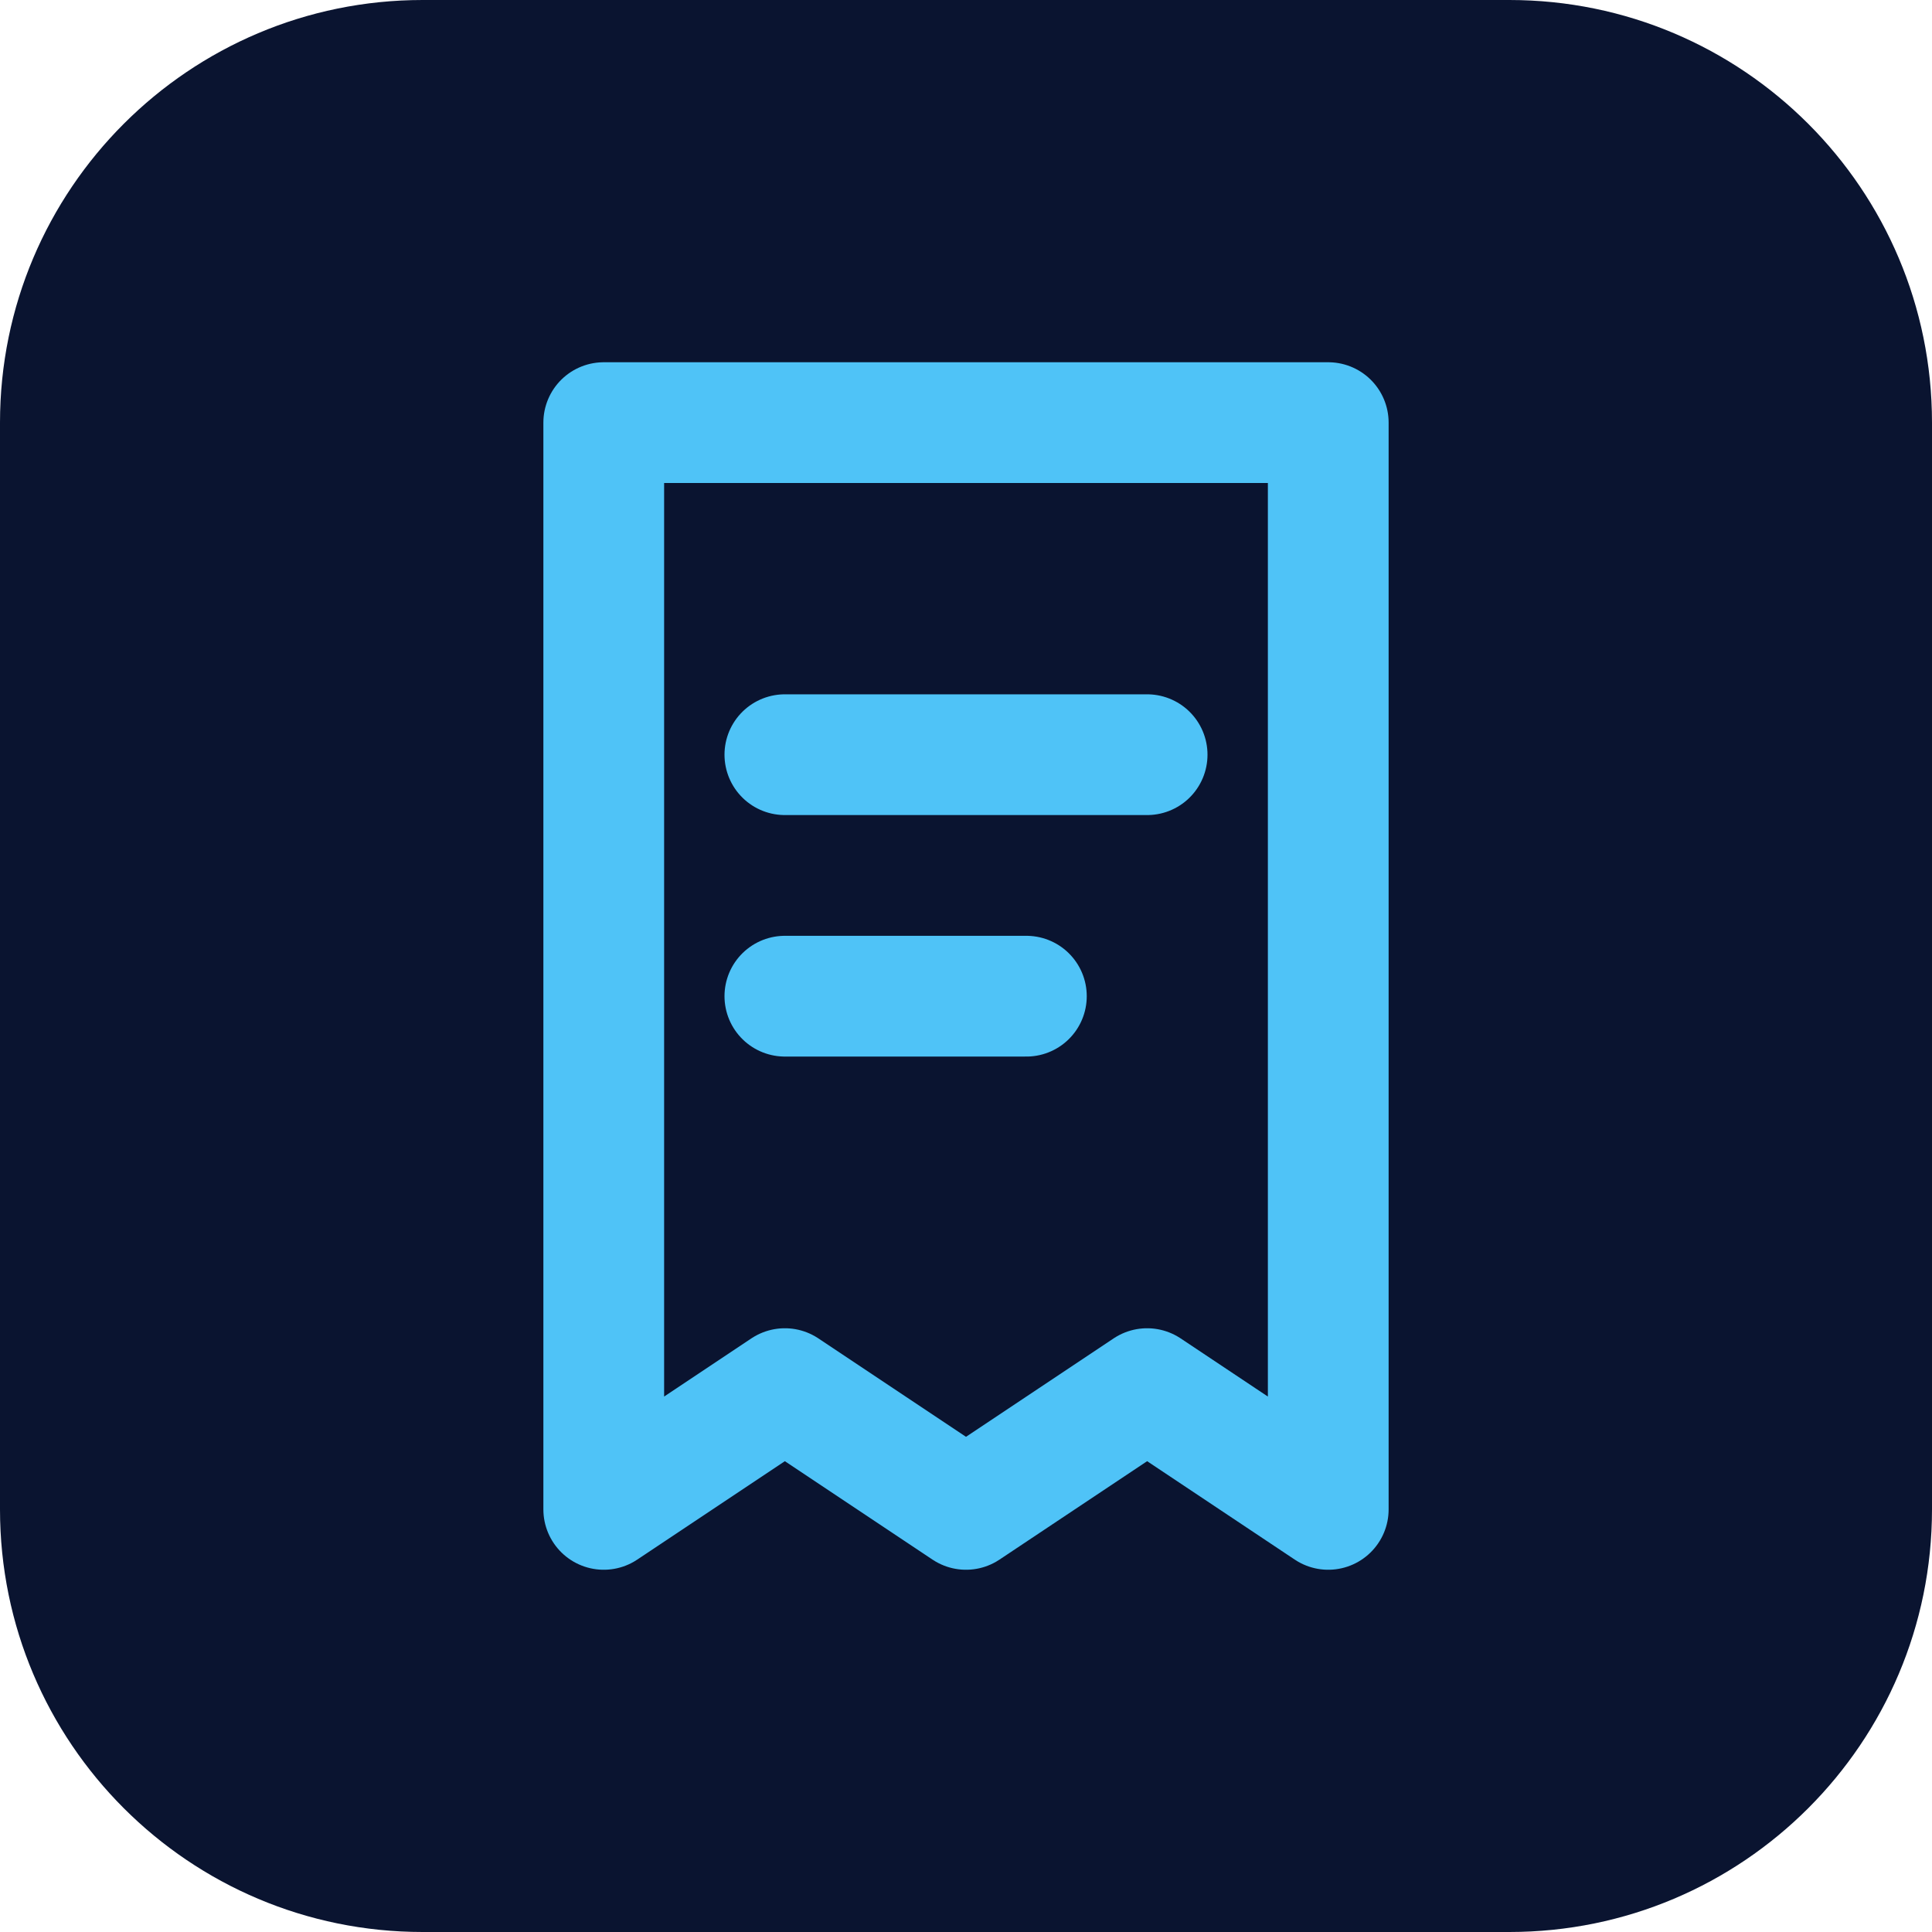
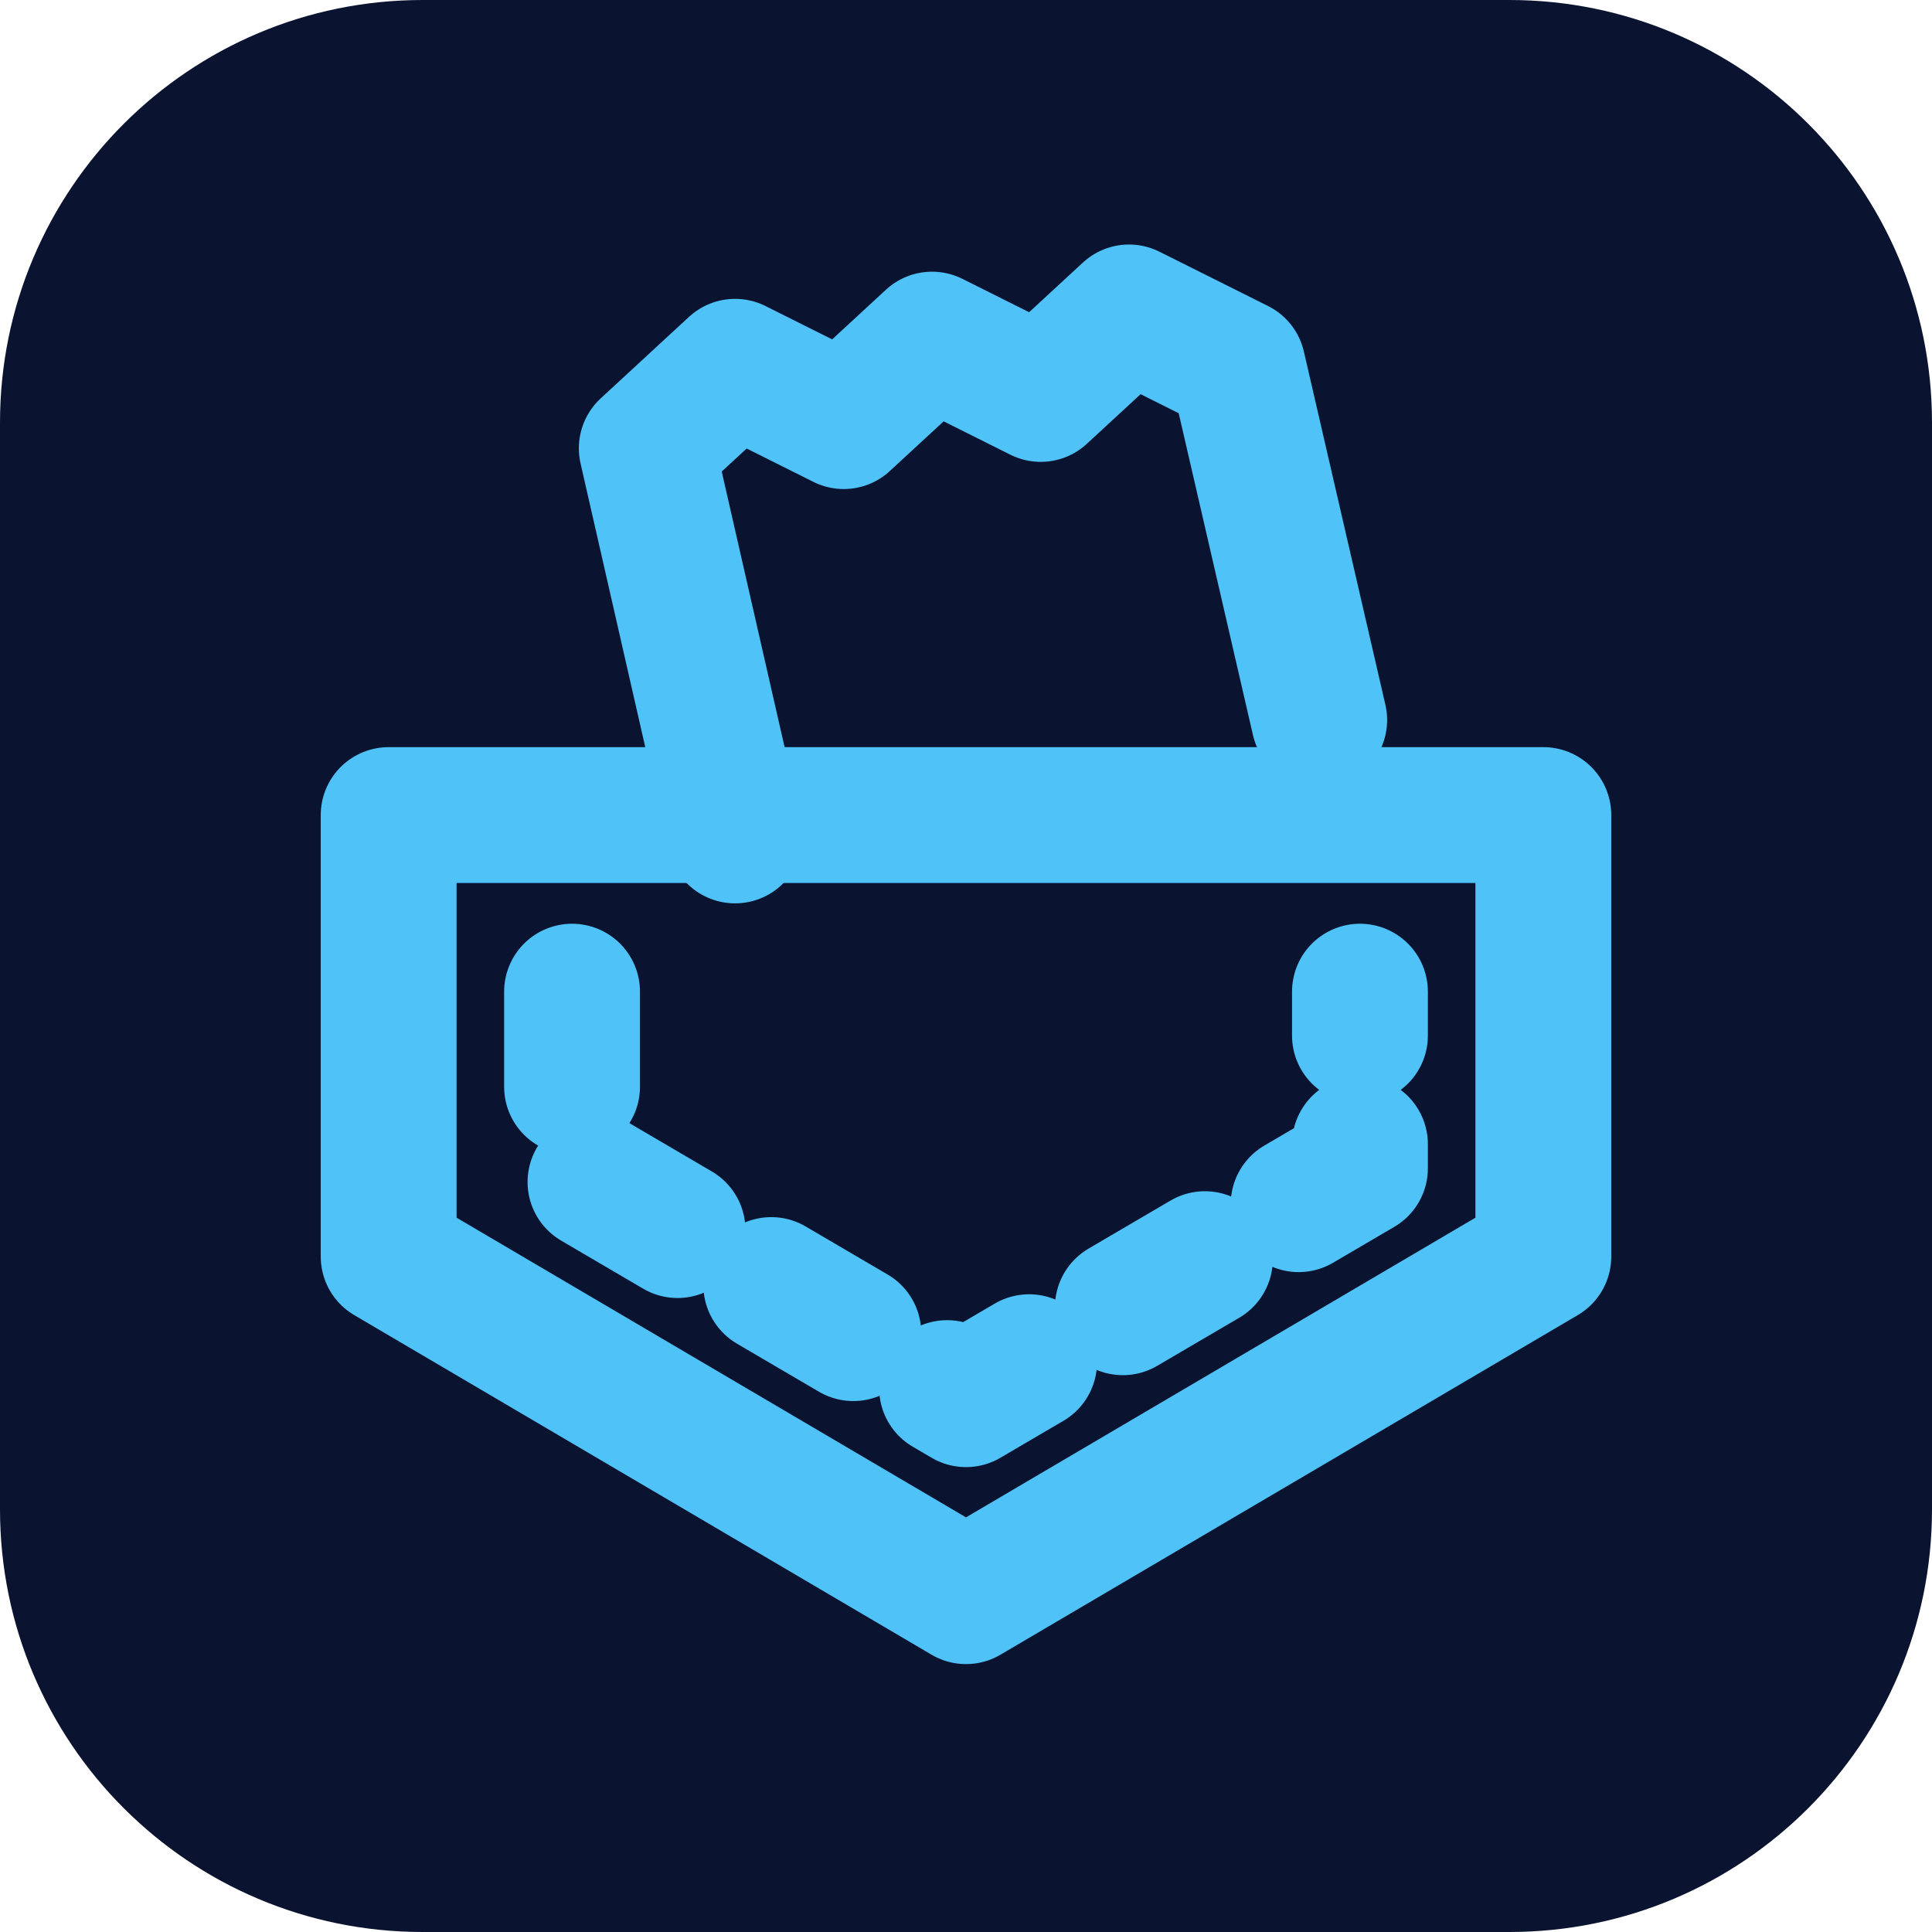
<svg xmlns="http://www.w3.org/2000/svg" viewBox="0 0 64 64">
  <rect width="64" height="64" rx="14" fill="#0A1430" />
-   <path d="M20 14h24v36l-6-4-6 4-6-4-6 4z" fill="none" stroke="#4FC3F7" stroke-width="4" stroke-linejoin="round" />
-   <path d="M26 25h12M26 33h8" stroke="#4FC3F7" stroke-width="4" stroke-linecap="round" />
+   <g transform="translate(5 4.5) scale(2.25)" fill="none" stroke="#4FC3F7" stroke-width="2" stroke-linecap="round" stroke-linejoin="round">
+     <path d="M8.6 10.3L7.3 4.6l1.3-1.2 1.6.8 1.3-1.2 1.6.8 1.3-1.2 1.6.8 1.2 5.2" />
+     <path d="M3.5 10h17v6.5L12 21.5l-8.5-5z" />
+     <path d="M6.2 12.6v2.6L12 18.6l5.8-3.4v-2.6" stroke-dasharray="1.4 1.6" />
+   </g>
</svg>
